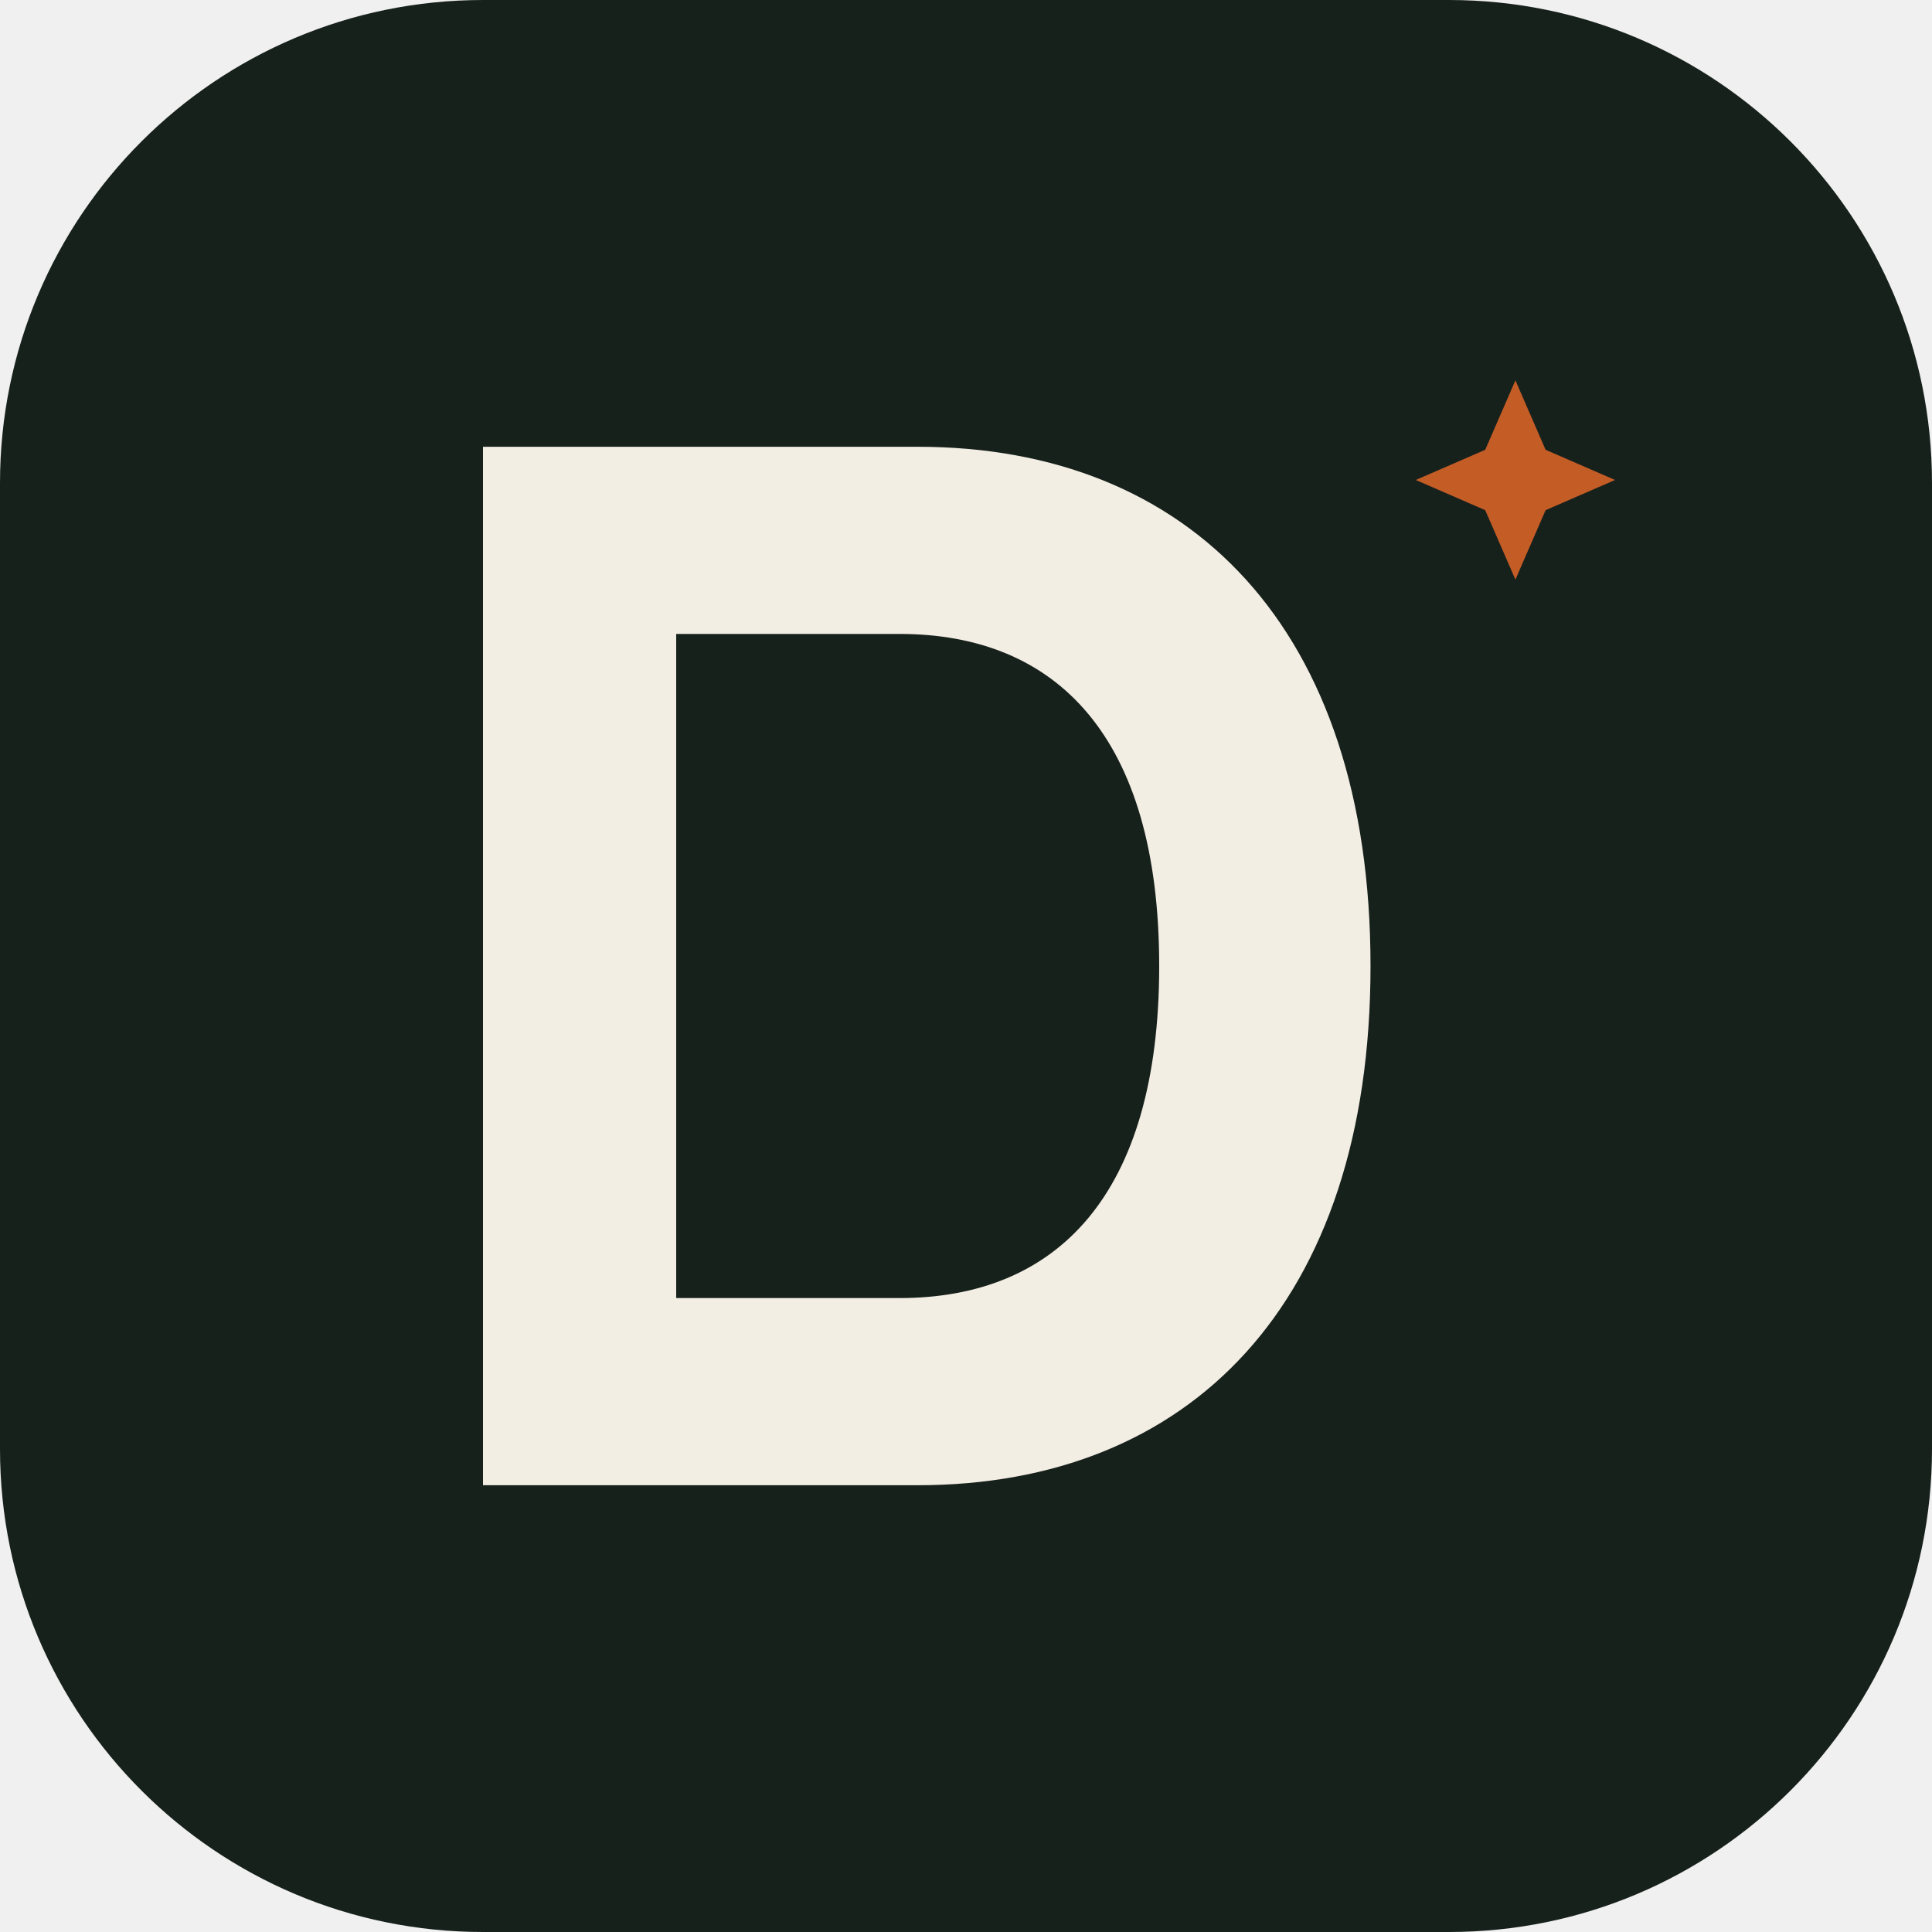
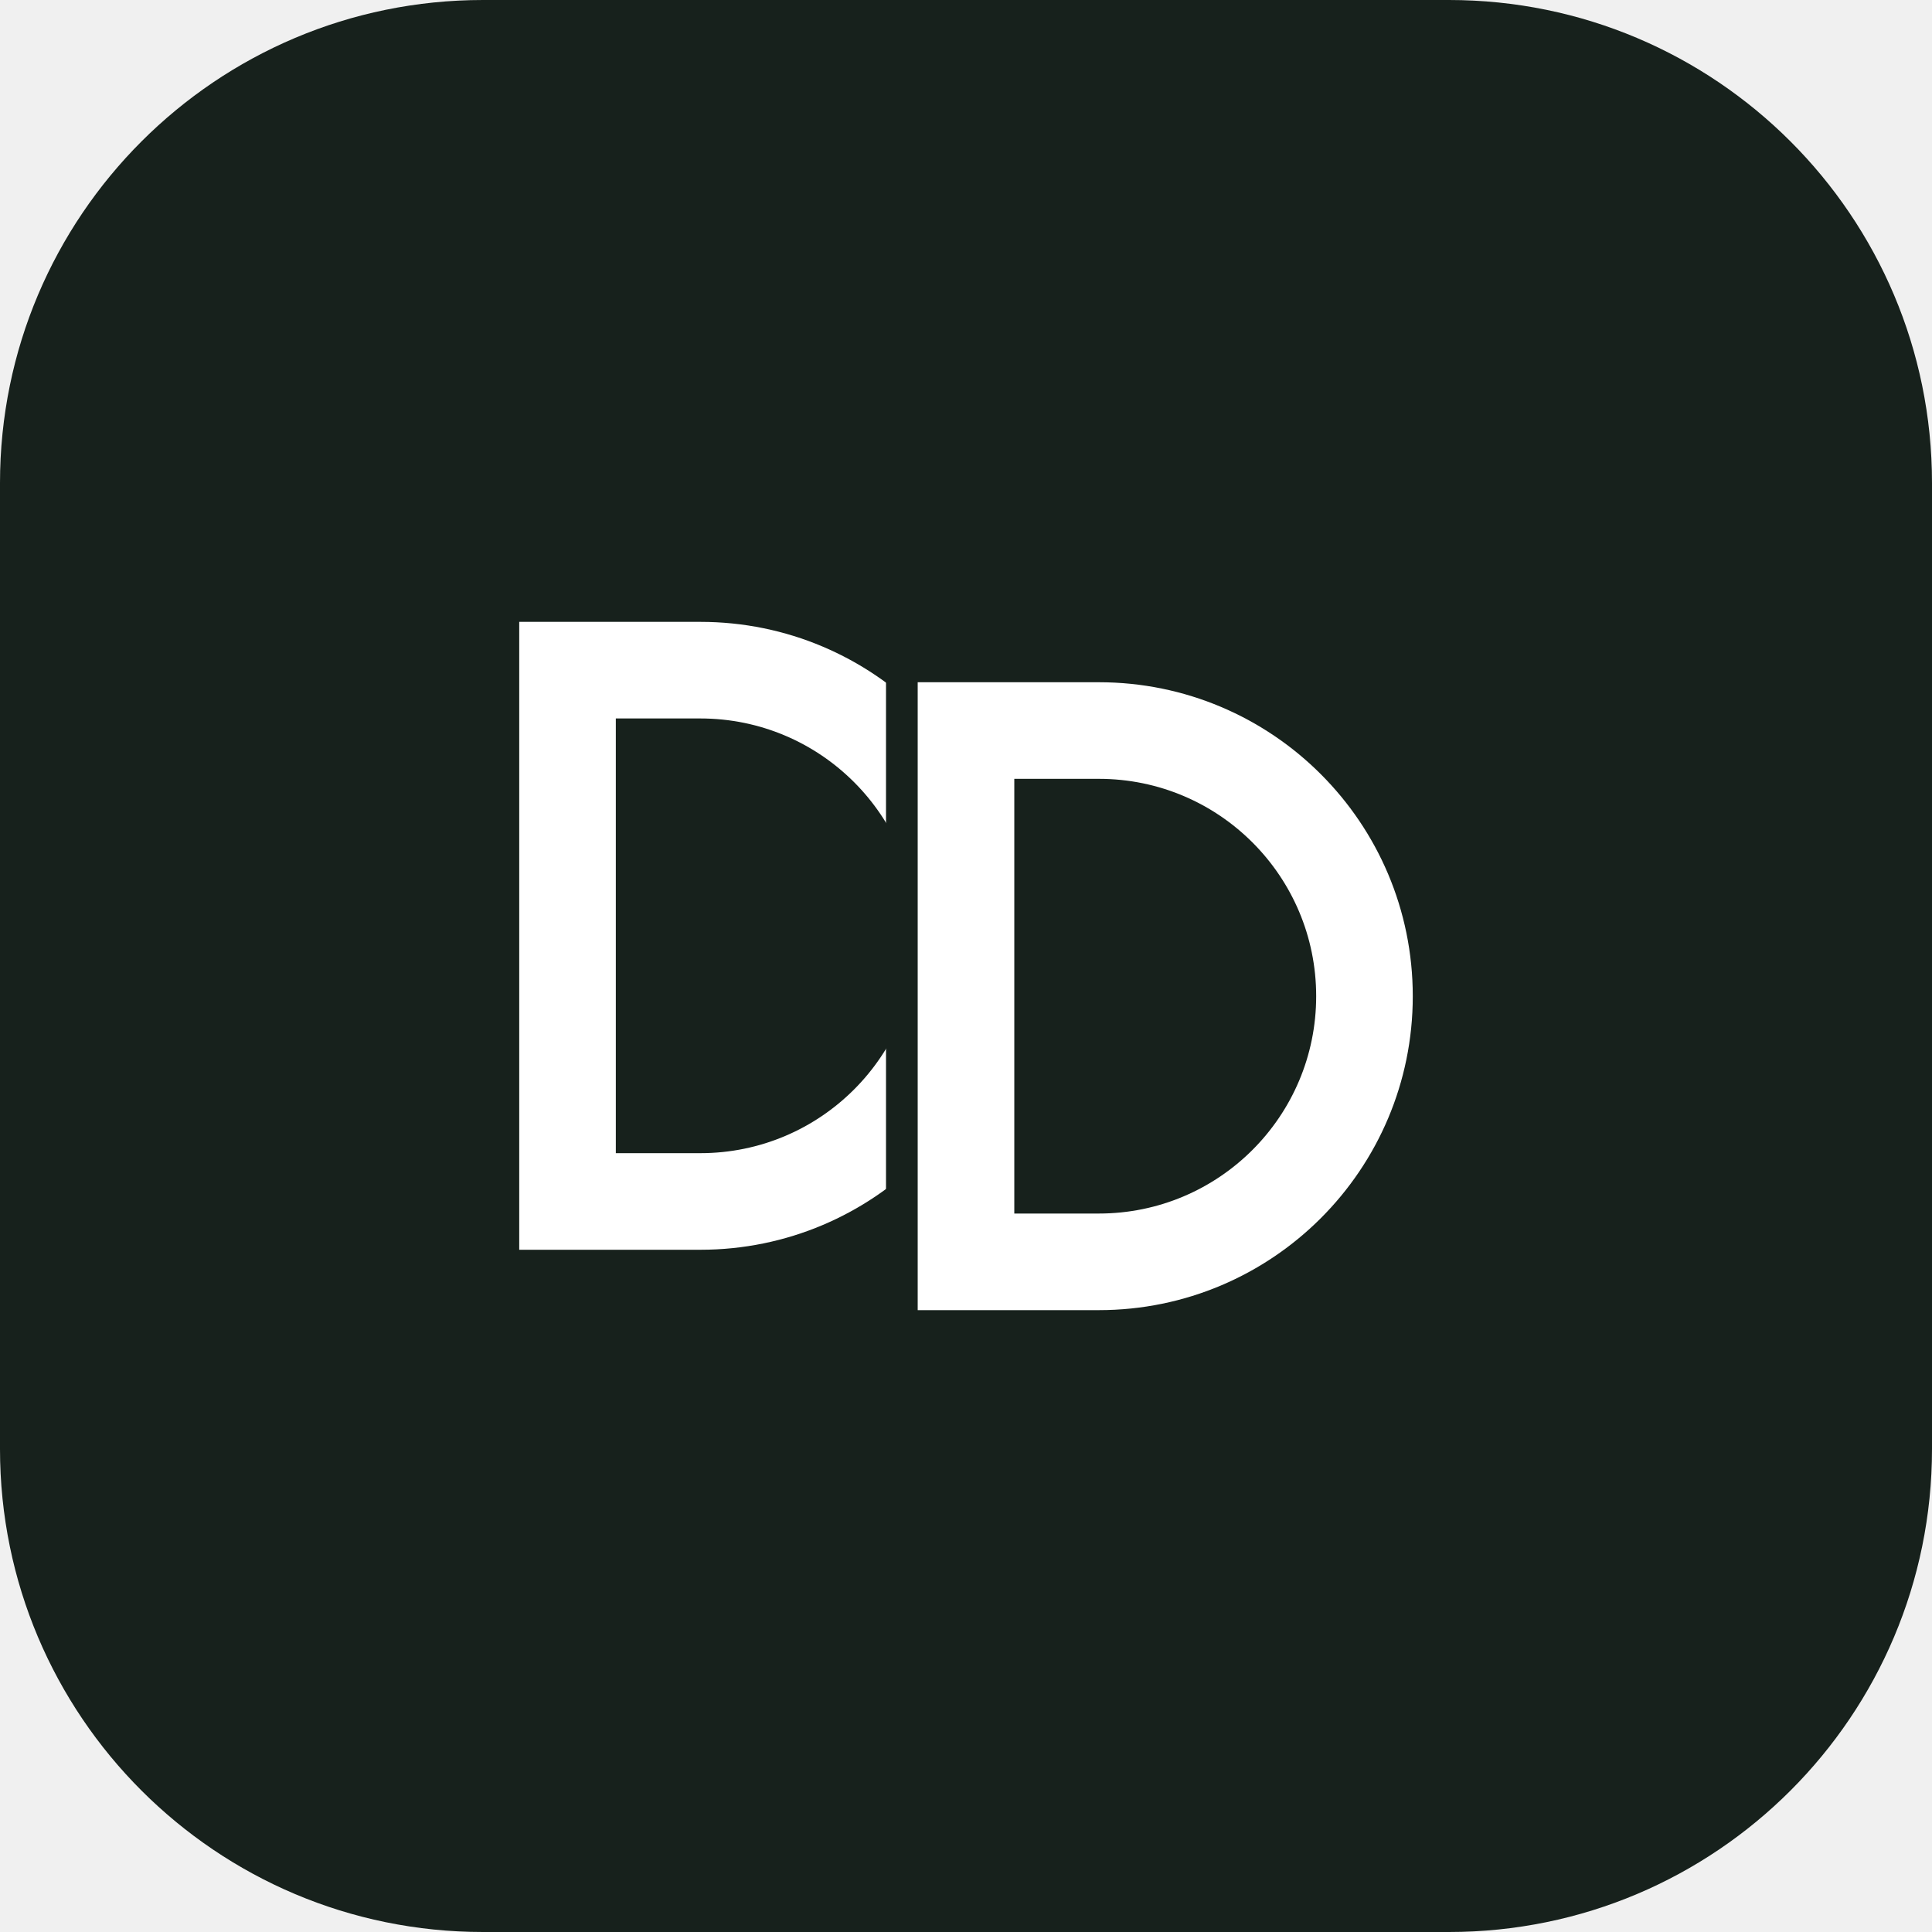
<svg xmlns="http://www.w3.org/2000/svg" viewBox="0 0 32 32">
  <rect width="32" height="32" rx="8" fill="#17211c" />
-   <path fill="#f3eee4" fill-rule="evenodd" d="M8 7.4h7.2c4.5 0 7.5 3 7.5 8.6s-3 8.6-7.5 8.6H8V7.4zm3.2 3.1v11h3.7c2.6 0 4.3-1.7 4.3-5.5s-1.7-5.5-4.3-5.5h-3.7z" />
-   <path fill="#c45c26" d="M25.1 6.3l.5 1.15 1.15.5-1.15.5-.5 1.15-.5-1.15-1.15-.5 1.15-.5z" />
+   <path fill="#ffffff" fill-rule="evenodd" d="M8.6 10.3h3a5.2 5.2 0 0 1 0 10.4h-3zm1.6 1.6h1.4a3.6 3.6 0 0 1 0 7.2h-1.4z" />
+   <path fill="#ffffff" fill-rule="evenodd" stroke="#17211c" stroke-width="1.05" paint-order="stroke fill" d="M15.2 11.3h3a5.2 5.2 0 0 1 0 10.4h-3zm1.6 1.6h1.4a3.6 3.6 0 0 1 0 7.2h-1.4z" />
</svg>
